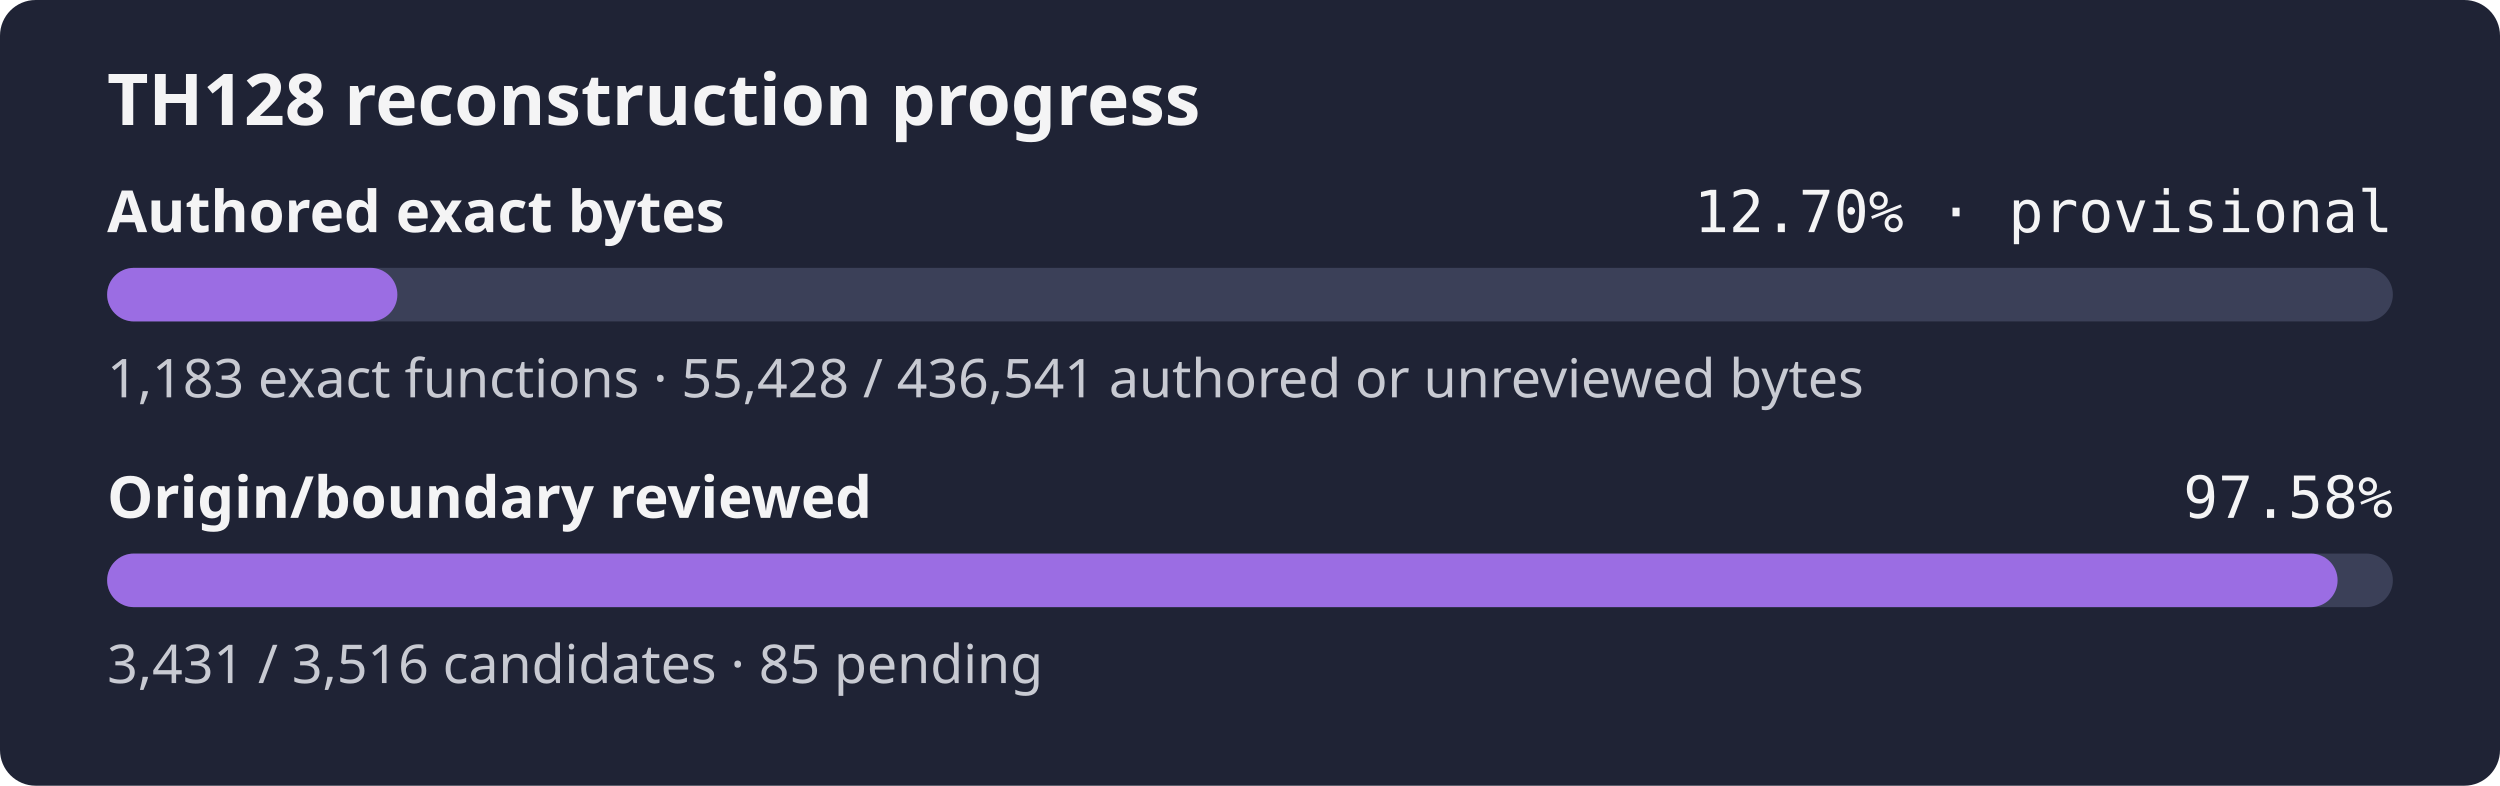
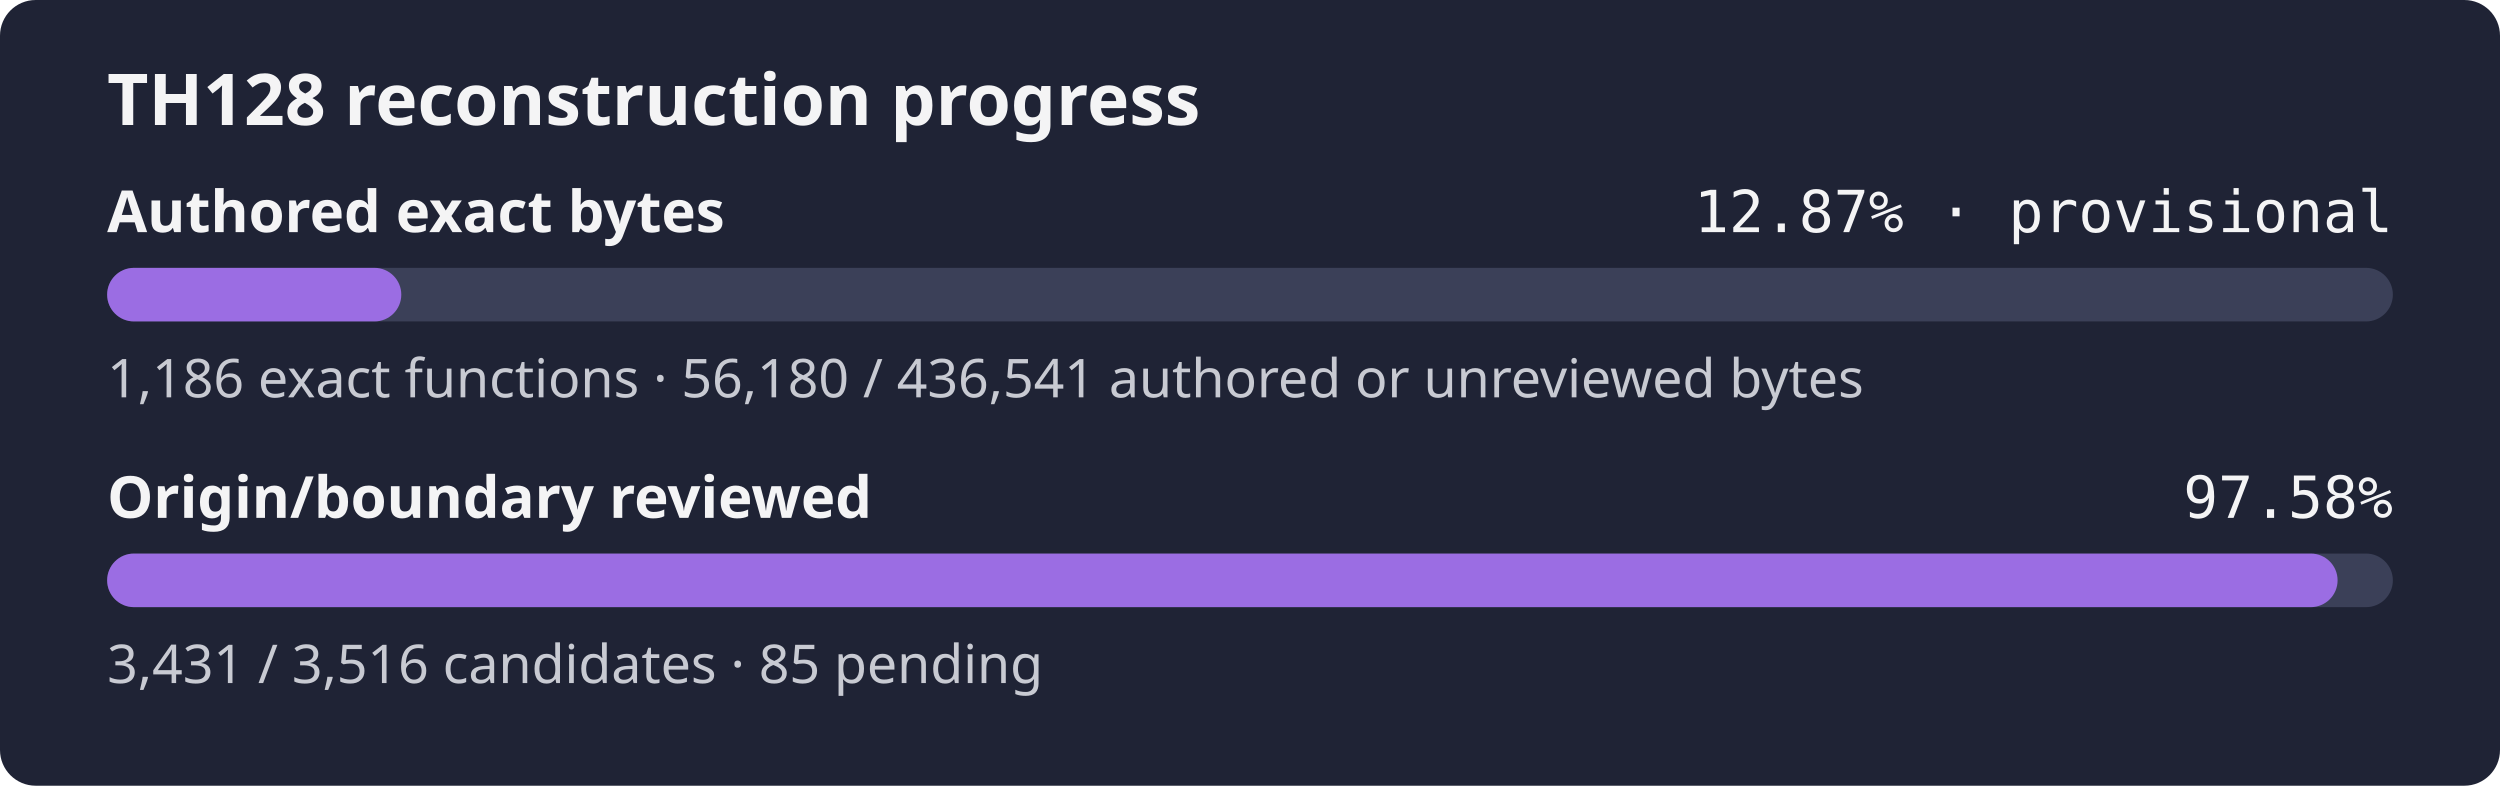
- <svg xmlns="http://www.w3.org/2000/svg" width="560" height="176" role="img" aria-label="TH128 reconstruction progress: currently classified authored bytes 12.70% exact, provisional inventory, origin and boundary review 97.58%">
+ <svg xmlns="http://www.w3.org/2000/svg" width="560" height="176" role="img" aria-label="TH128 reconstruction progress: currently classified authored bytes 12.87% exact, provisional inventory, origin and boundary review 97.58%">
  <rect width="560" height="176" rx="8" fill="#1f2335" />
  <text x="24" y="28" fill="#f4f4f5" font-family="sans-serif" font-size="16" font-weight="600">TH128 reconstruction progress</text>
  <text x="24" y="52" fill="#f4f4f5" font-family="sans-serif" font-size="13" font-weight="600">Authored exact bytes</text>
-   <text x="536" y="52" fill="#f4f4f5" text-anchor="end" font-family="monospace" font-size="13">12.70% · provisional</text>
+   <text x="536" y="52" fill="#f4f4f5" text-anchor="end" font-family="monospace" font-size="13">12.87% · provisional</text>
  <rect x="24" y="60" width="512" height="12" rx="6" fill="#3b4058" />
-   <rect x="24" y="60" width="65.01" height="12" rx="6" fill="#9b6de3" />
-   <text x="24" y="89" fill="#c8cad2" font-family="sans-serif" font-size="12">1,183 exact functions · 55,428 / 436,541 authored or unreviewed bytes</text>
+   <rect x="24" y="60" width="65.89" height="12" rx="6" fill="#9b6de3" />
+   <text x="24" y="89" fill="#c8cad2" font-family="sans-serif" font-size="12">1,186 exact functions · 56,180 / 436,541 authored or unreviewed bytes</text>
  <text x="24" y="116" fill="#f4f4f5" font-family="sans-serif" font-size="13" font-weight="600">Origin/boundary reviewed</text>
  <text x="536" y="116" fill="#f4f4f5" text-anchor="end" font-family="monospace" font-size="13">97.58%</text>
  <rect x="24" y="124" width="512" height="12" rx="6" fill="#3b4058" />
  <rect x="24" y="124" width="499.62" height="12" rx="6" fill="#9b6de3" />
  <text x="24" y="153" fill="#c8cad2" font-family="sans-serif" font-size="12">3,431 / 3,516 candidates · 85 pending</text>
</svg>
